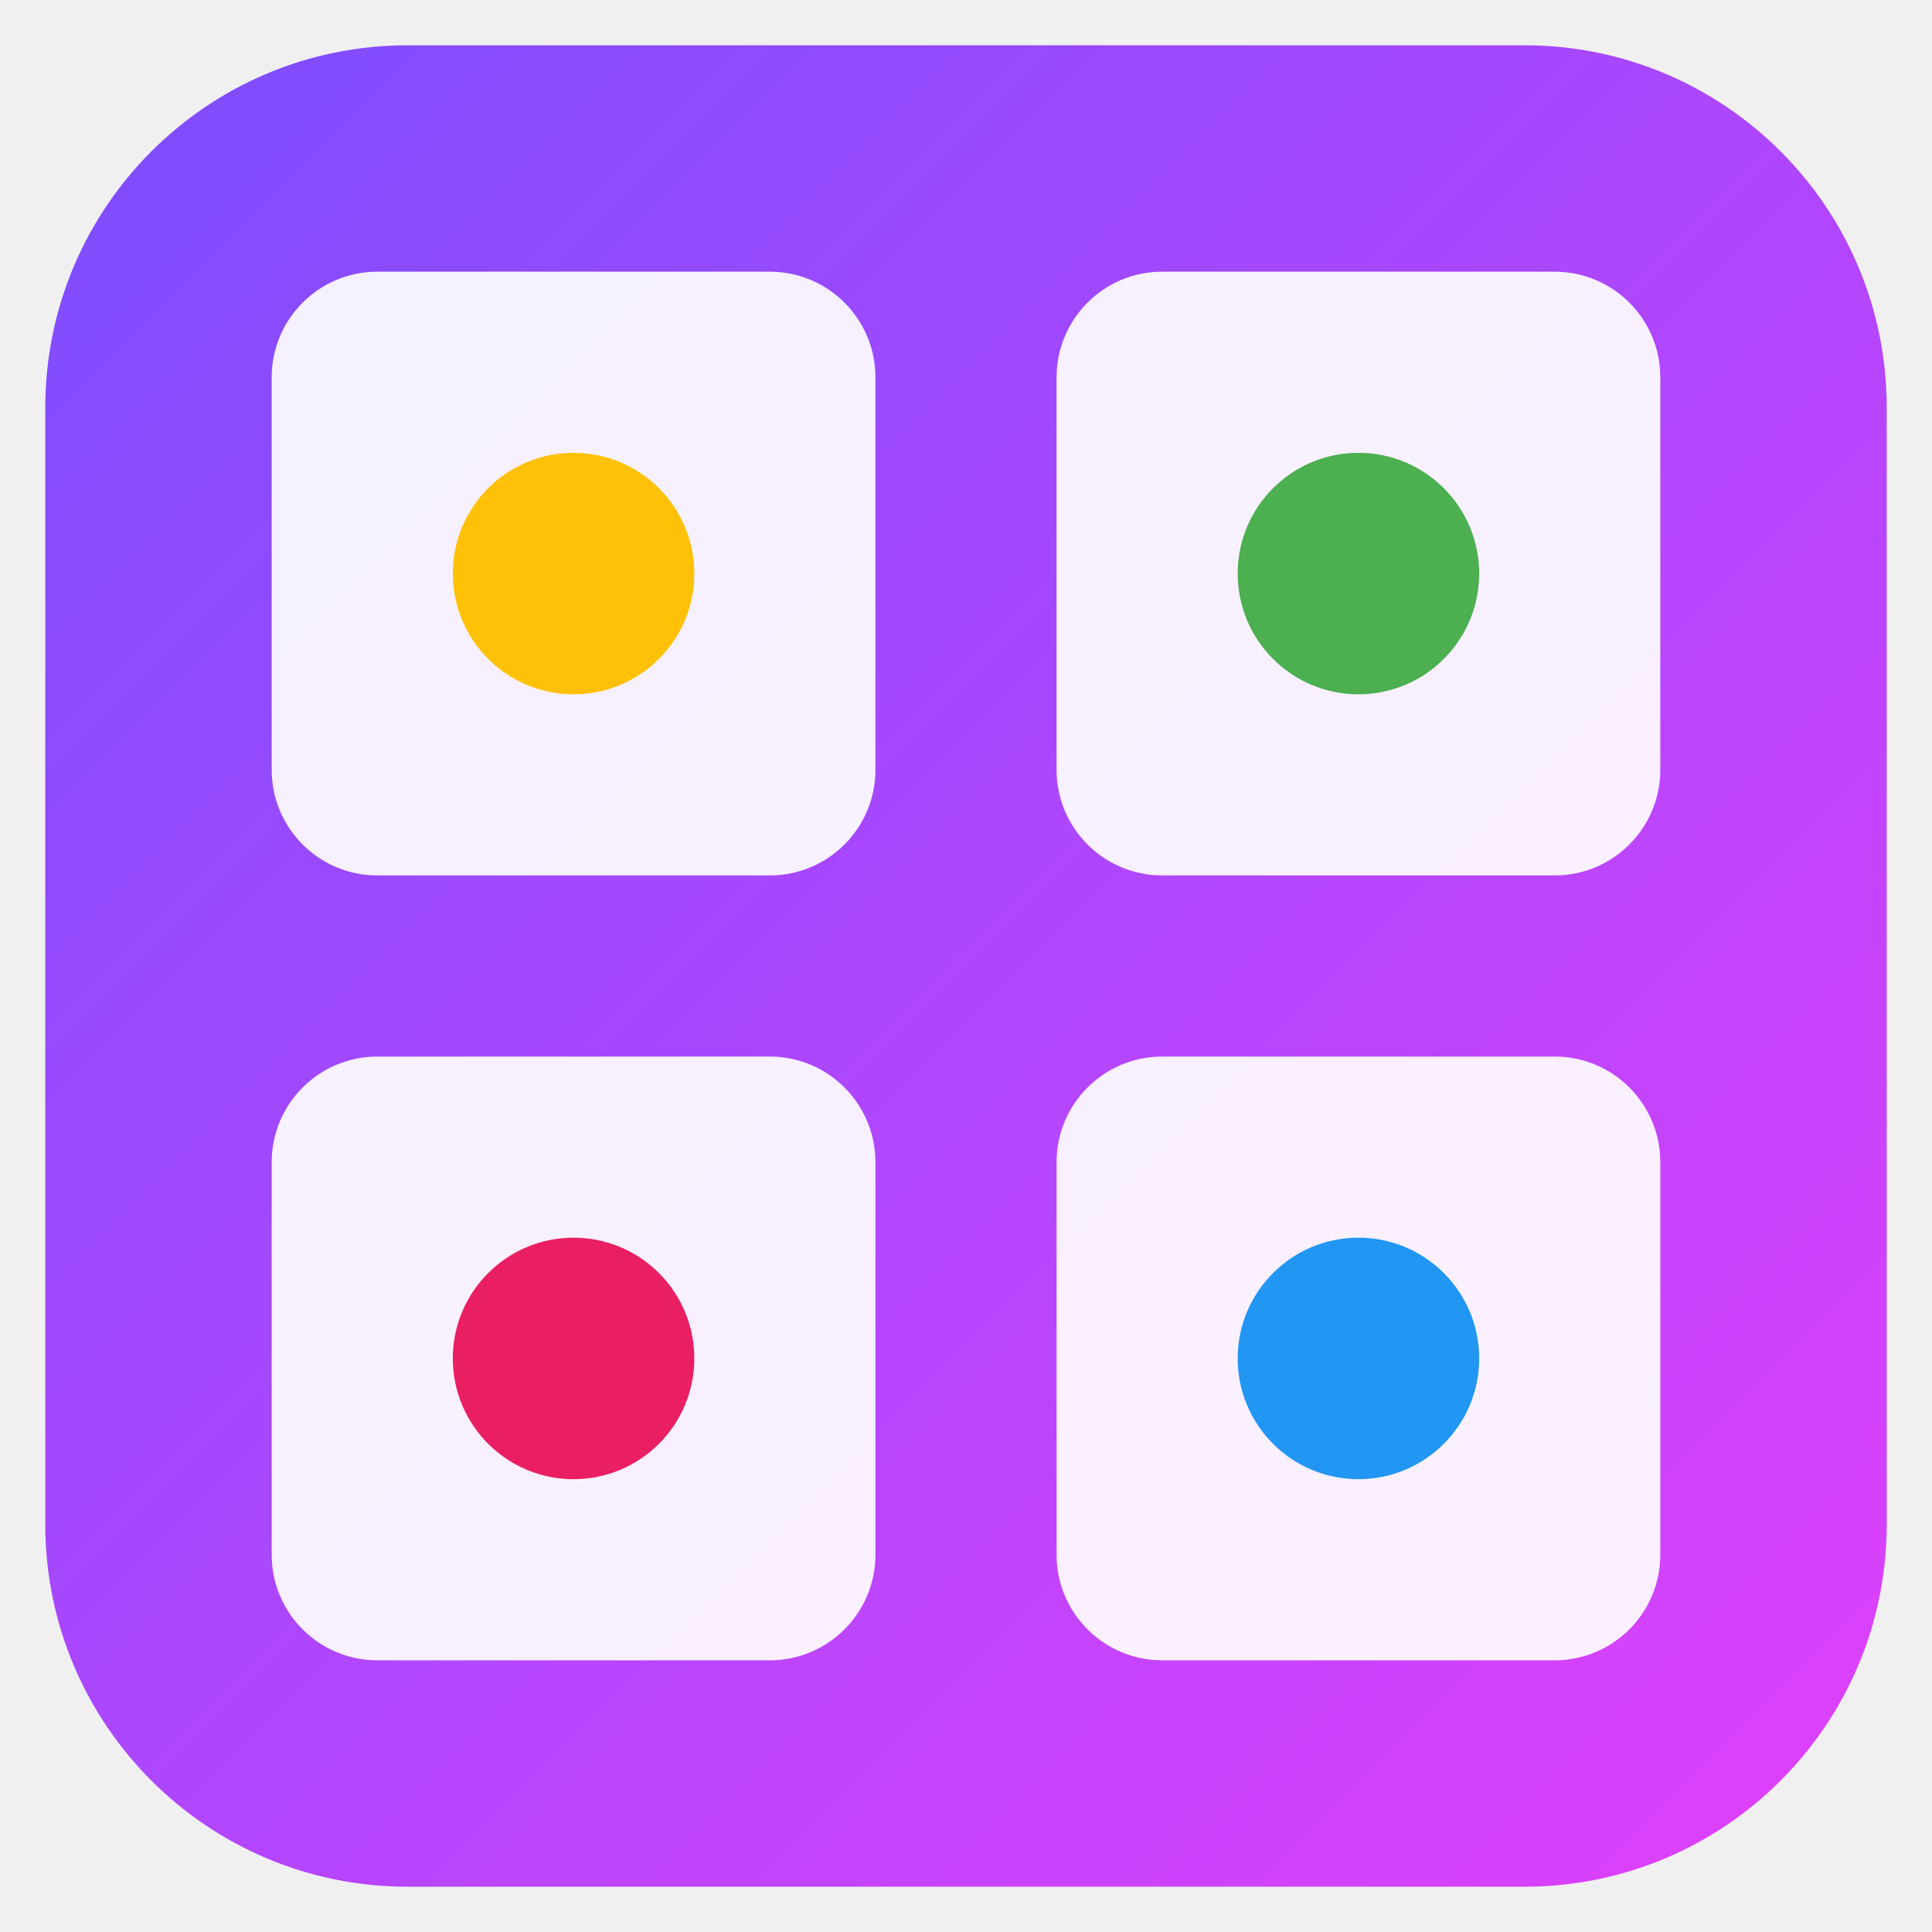
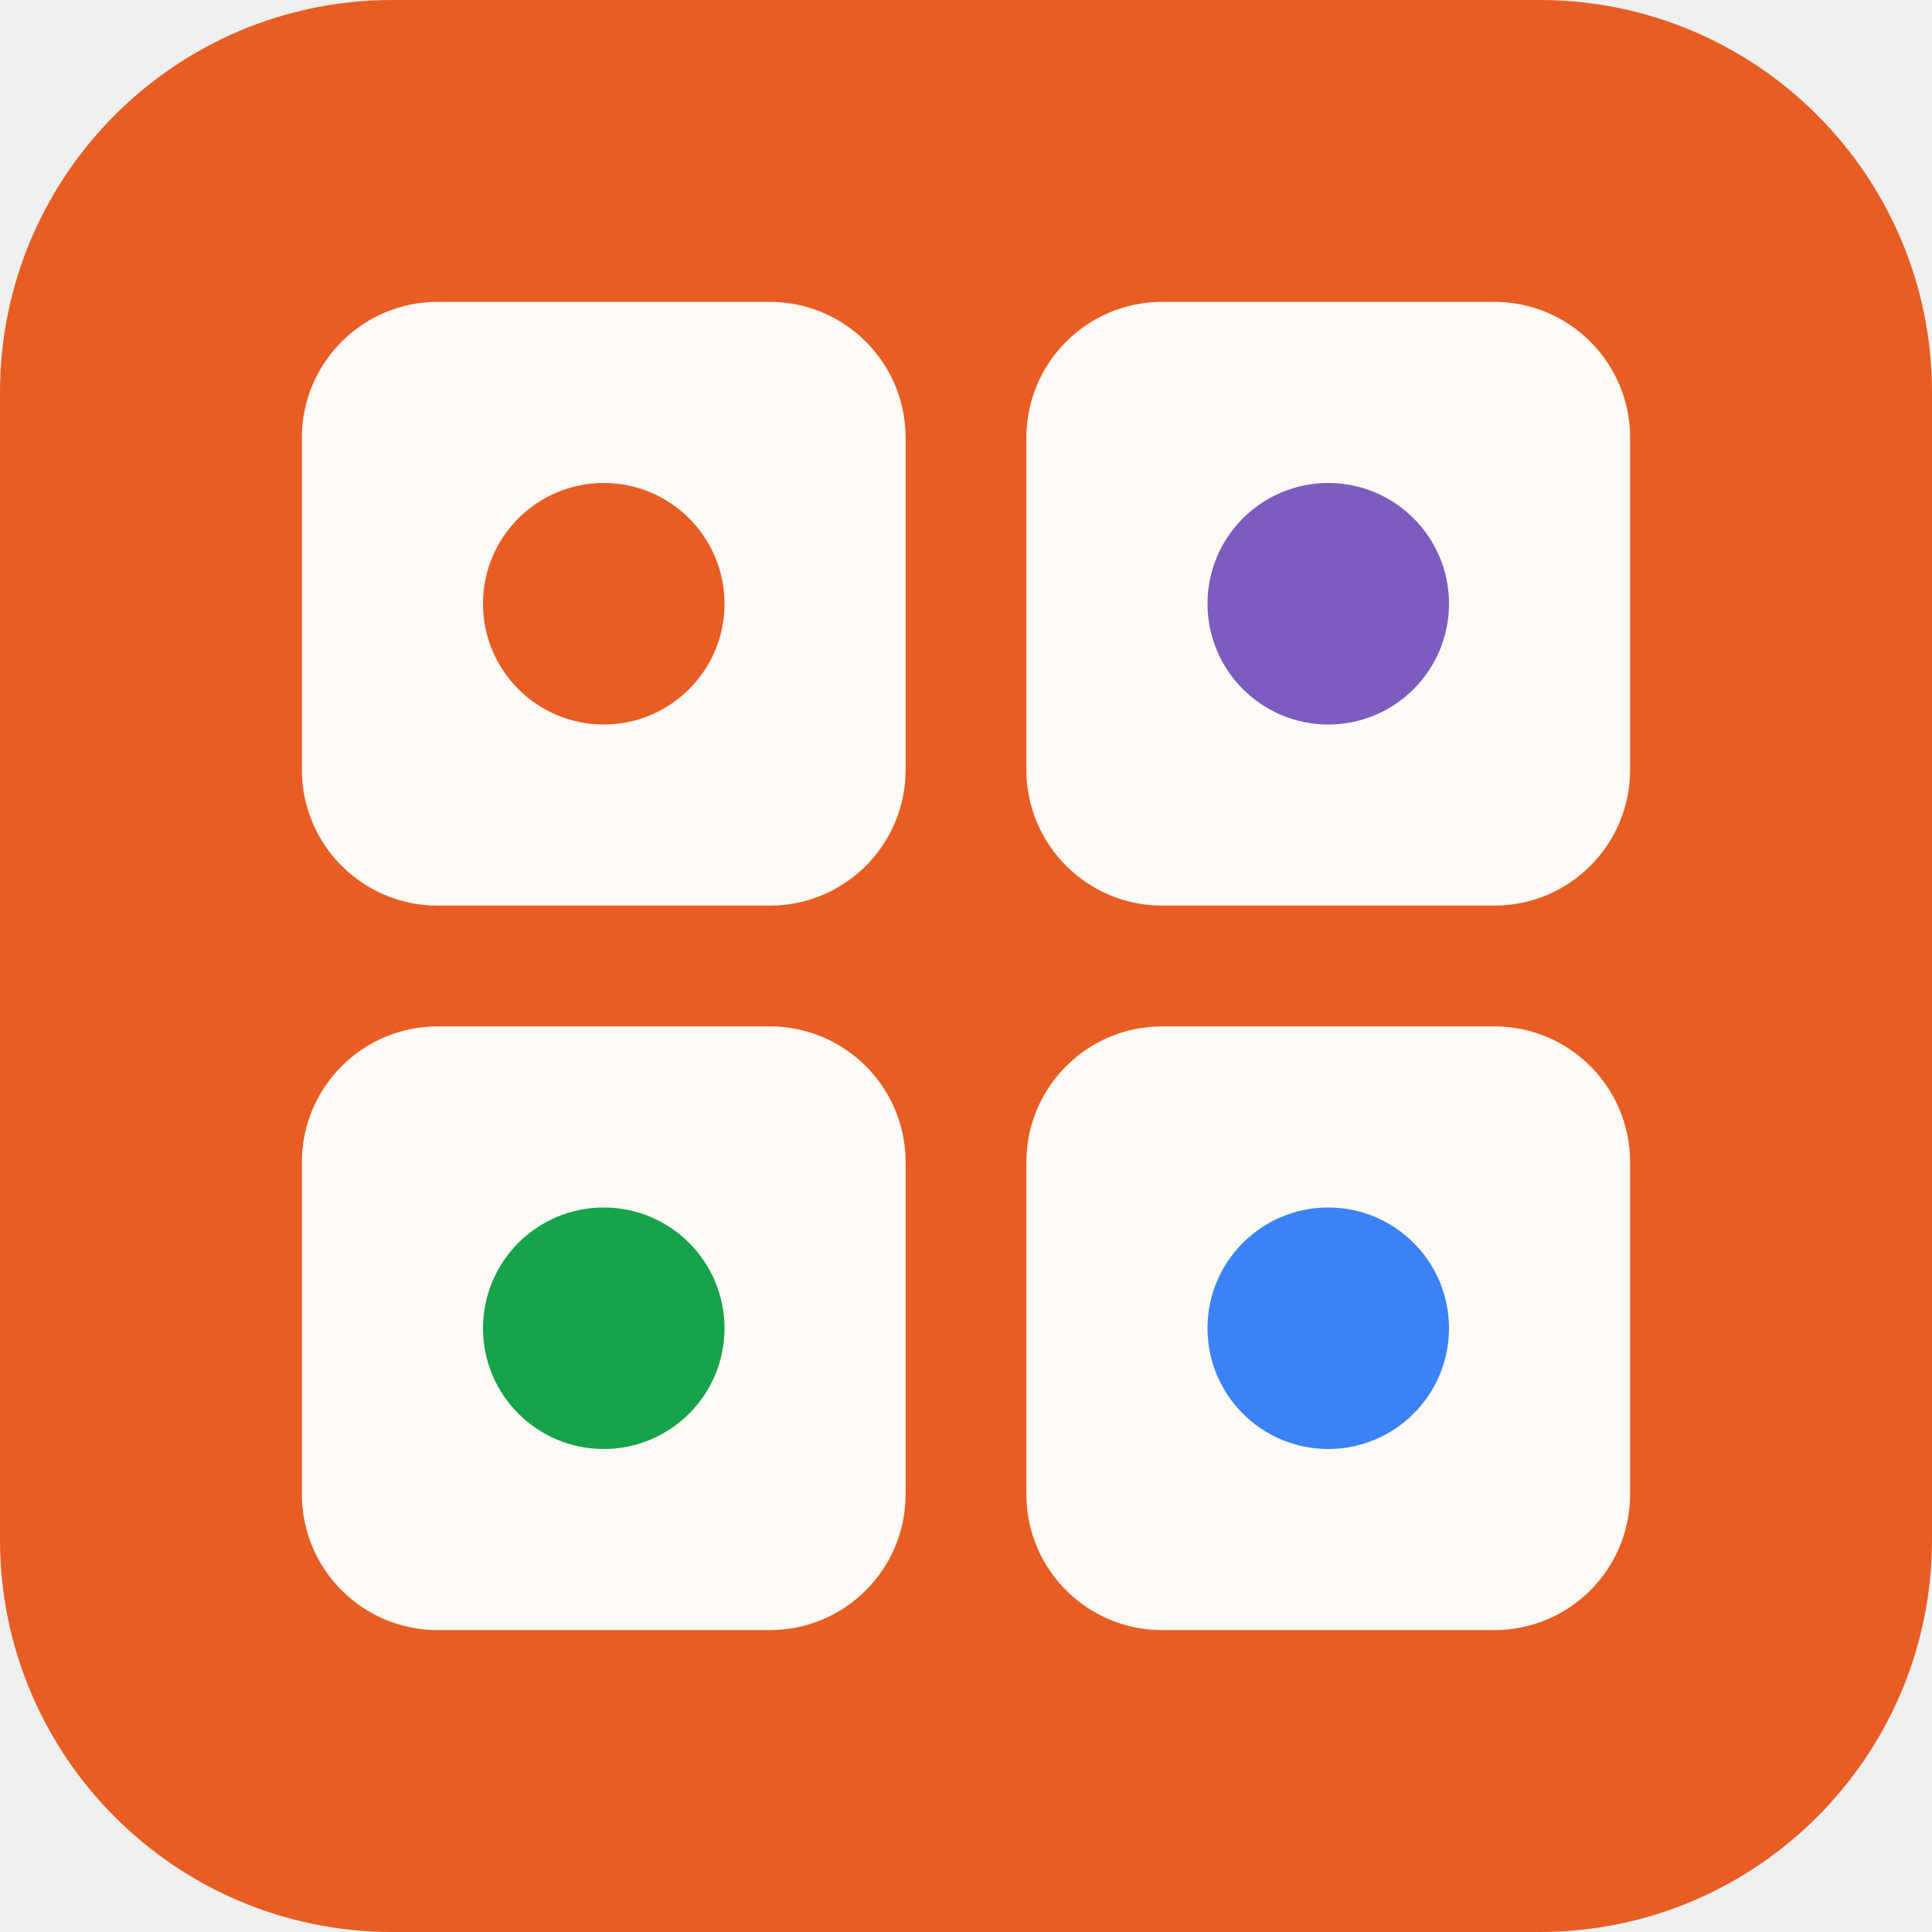
<svg xmlns="http://www.w3.org/2000/svg" viewBox="0 0 128 128">
-   <defs>
-     <linearGradient id="bg" x1="0%" y1="0%" x2="100%" y2="100%">
-       <stop offset="0%" stop-color="#7c4dff" />
-       <stop offset="100%" stop-color="#e040fb" />
-     </linearGradient>
-   </defs>
-   <rect x="3" y="3" width="122" height="122" rx="24" ry="24" fill="url(#bg)" />
-   <rect x="18" y="18" width="40" height="40" rx="7" fill="white" opacity="0.92" />
-   <rect x="70" y="18" width="40" height="40" rx="7" fill="white" opacity="0.92" />
-   <rect x="18" y="70" width="40" height="40" rx="7" fill="white" opacity="0.92" />
-   <rect x="70" y="70" width="40" height="40" rx="7" fill="white" opacity="0.92" />
-   <circle cx="38" cy="38" r="8" fill="#FFC107" />
-   <circle cx="90" cy="38" r="8" fill="#4CAF50" />
-   <circle cx="38" cy="90" r="8" fill="#E91E63" />
-   <circle cx="90" cy="90" r="8" fill="#2196F3" />
+   <rect width="128" height="128" rx="26" ry="26" fill="#e85d24" />
+   <g fill="#fffaf5">
+     <rect x="20" y="20" width="40" height="40" rx="9" />
+     <rect x="68" y="20" width="40" height="40" rx="9" />
+     <rect x="20" y="68" width="40" height="40" rx="9" />
+     <rect x="68" y="68" width="40" height="40" rx="9" />
+   </g>
+   <g>
+     <circle cx="40" cy="40" r="8" fill="#e85d24" />
+     <circle cx="88" cy="40" r="8" fill="#7c5cbf" />
+     <circle cx="40" cy="88" r="8" fill="#16a34a" />
+     <circle cx="88" cy="88" r="8" fill="#3b82f6" />
+   </g>
</svg>
